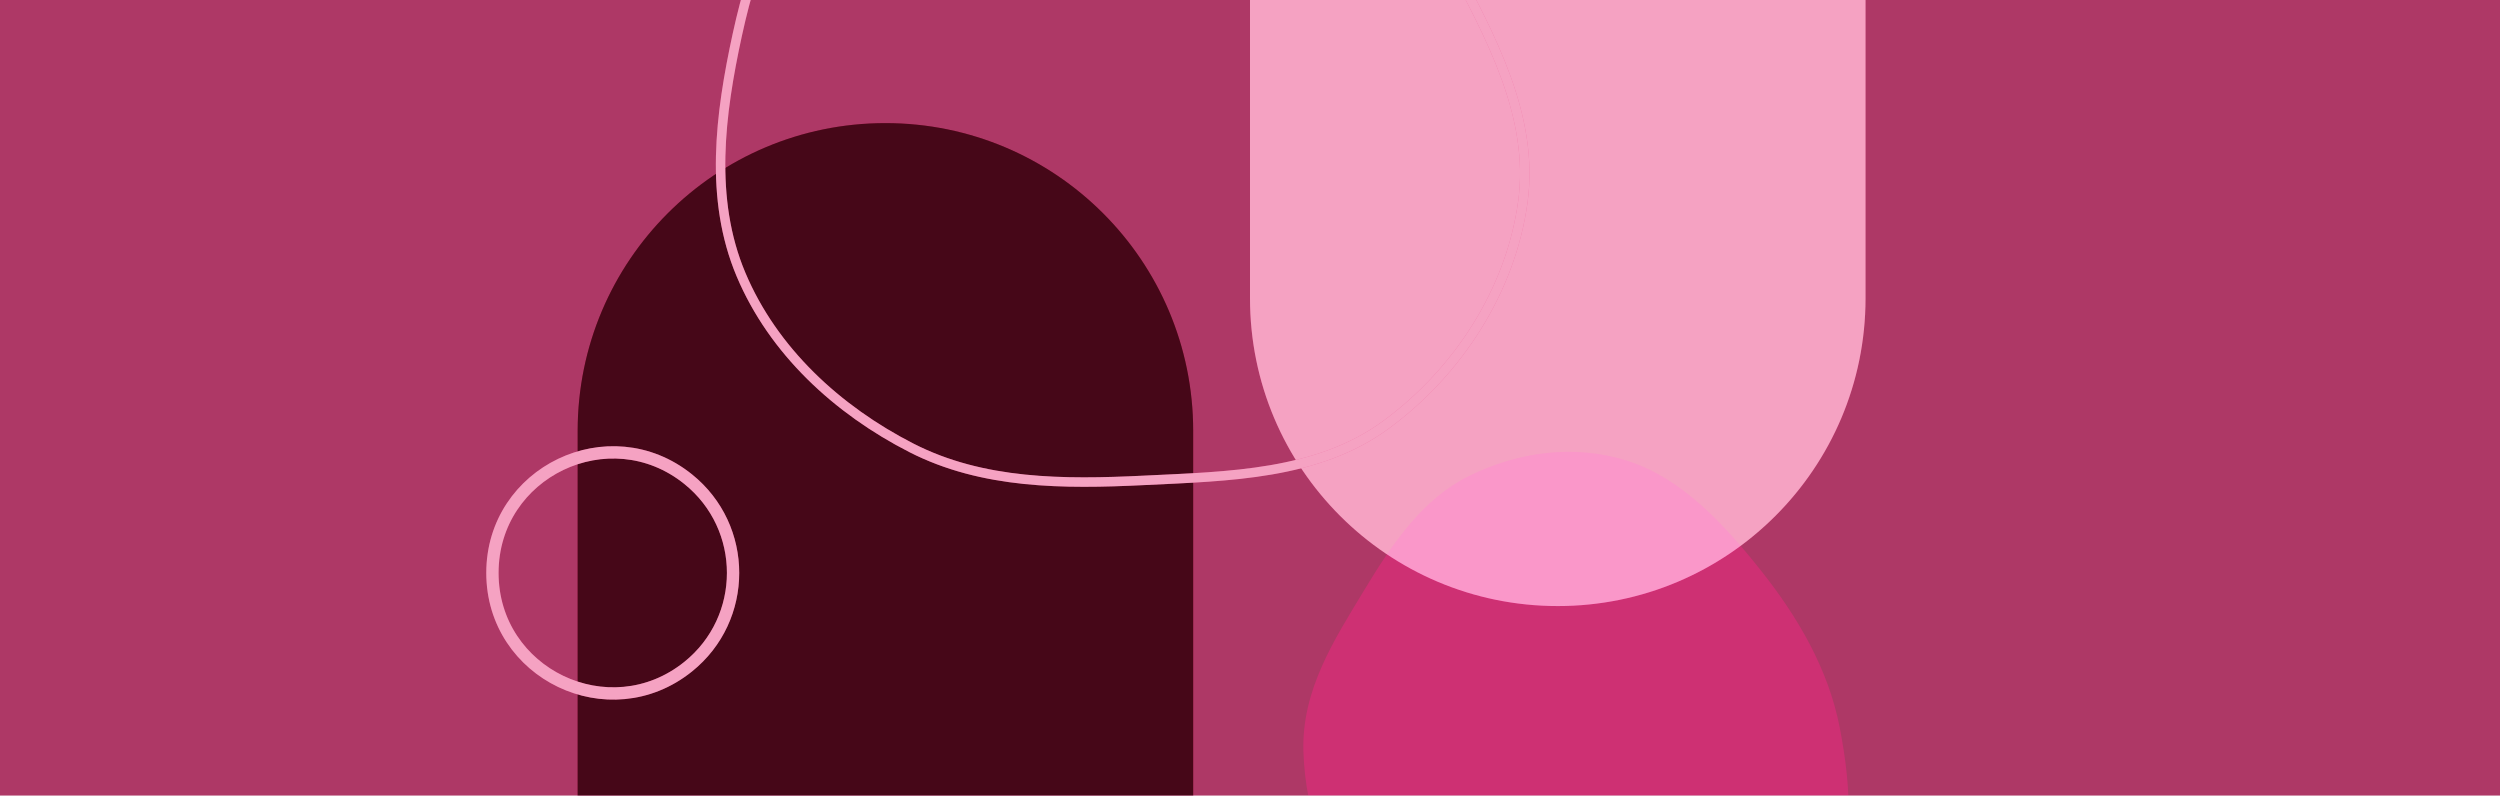
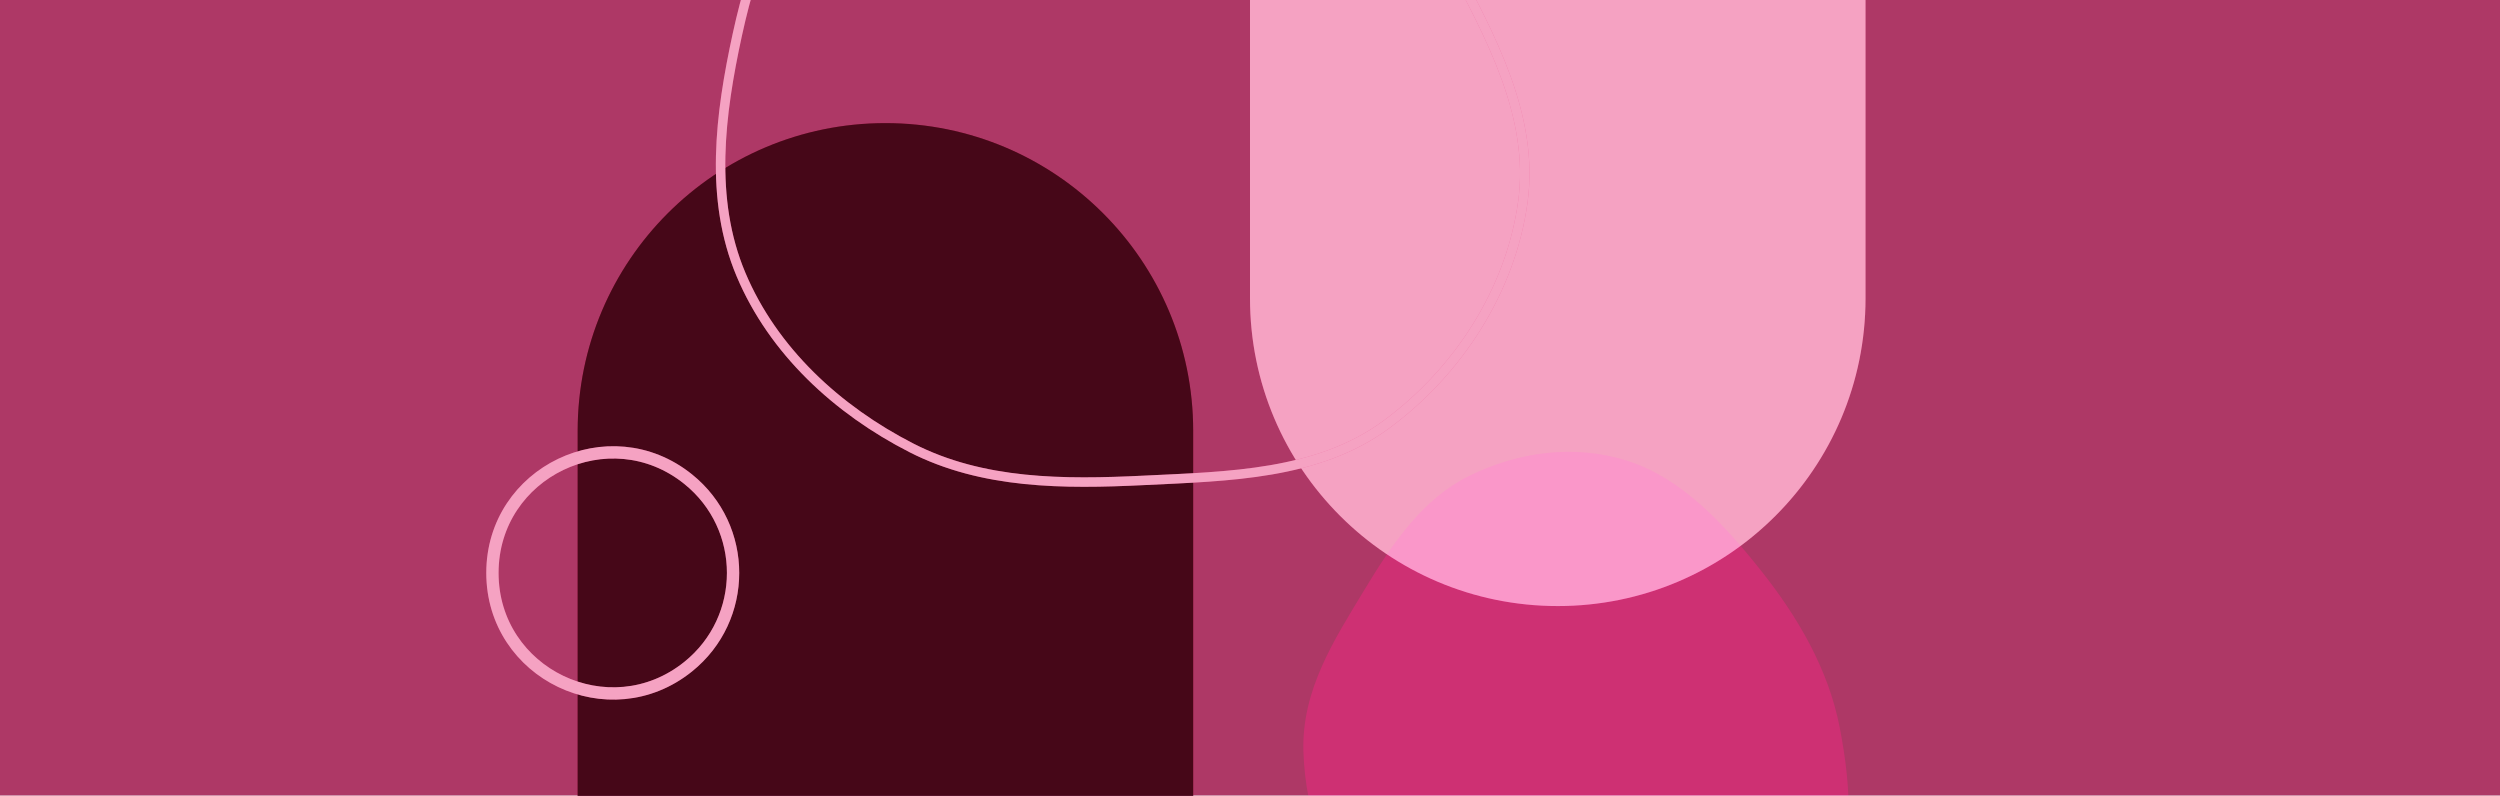
<svg xmlns="http://www.w3.org/2000/svg" fill="none" viewBox="0 0 264 84">
-   <g clip-path="url(#clip0_79_61147)">
-     <path fill="#EB4C8A" d="M0 0h264v84H0z" />
-     <path fill="#000" fill-opacity=".26" d="M0 0h264v84H0z" />
-     <g style="mix-blend-mode:multiply">
-       <path fill="#EB4C8A" d="M93.5 13c17.949 0 32.5 14.55 32.5 32.5v67c0 17.949-14.551 32.5-32.5 32.5-17.95 0-32.5-14.551-32.5-32.5v-67C61 27.55 75.55 13 93.5 13z" />
-       <path fill="#000" fill-opacity=".56" d="M93.5 13c17.949 0 32.5 14.55 32.5 32.5v67c0 17.949-14.551 32.5-32.5 32.5-17.95 0-32.5-14.551-32.5-32.5v-67C61 27.55 75.55 13 93.5 13z" />
-     </g>
-     <path fill="#EB4C8A" d="M164.5 64C146.551 64 132 49.45 132 31.5v-67c0-17.95 14.551-32.5 32.5-32.5 17.949 0 32.5 14.55 32.5 32.5v67c0 17.95-14.551 32.5-32.5 32.5z" />
-     <path fill="#fff" fill-opacity=".48" d="M164.5 64C146.551 64 132 49.45 132 31.5v-67c0-17.95 14.551-32.5 32.5-32.5 17.949 0 32.5 14.55 32.5 32.5v67c0 17.95-14.551 32.5-32.5 32.5z" />
-     <path stroke="#EB4C8A" d="M137.042-23.371c7.021 4.843 12.048 11.584 16.051 19.11 4.289 8.065 8.959 16.545 7.72 25.585-1.281 9.35-6.845 17.94-14.451 23.528-7.221 5.304-16.616 5.44-25.575 5.876-8.455.412-17.001.42-24.543-3.435-7.813-3.995-14.596-10.233-17.999-18.314-3.362-7.986-2.222-16.88-.38-25.337 1.831-8.414 4.954-16.464 10.849-22.74 6.288-6.696 14.069-12.738 23.23-13.548 9.102-.804 17.572 4.083 25.098 9.275z" clip-rule="evenodd" />
-     <path stroke="#fff" stroke-opacity=".48" d="M137.042-23.371c7.021 4.843 12.048 11.584 16.051 19.11 4.289 8.065 8.959 16.545 7.72 25.585-1.281 9.35-6.845 17.94-14.451 23.528-7.221 5.304-16.616 5.44-25.575 5.876-8.455.412-17.001.42-24.543-3.435-7.813-3.995-14.596-10.233-17.999-18.314-3.362-7.986-2.222-16.88-.38-25.337 1.831-8.414 4.954-16.464 10.849-22.74 6.288-6.696 14.069-12.738 23.23-13.548 9.102-.804 17.572 4.083 25.098 9.275z" clip-rule="evenodd" />
-     <g style="mix-blend-mode:soft-light">
-       <path fill="#EB4C8A" fill-rule="evenodd" d="M178.406 105.724c-5.288 1.667-10.862 1.344-16.479.086-6.02-1.349-12.409-2.677-16.879-7.558-4.623-5.047-7.219-12.13-7.406-18.957-.178-6.482 3.286-11.78 6.421-16.974 2.959-4.902 6.173-9.668 11.118-12.083 5.124-2.502 11.084-3.39 16.778-1.54 5.627 1.828 10.055 6.586 13.979 11.532 3.905 4.92 7.125 10.392 8.333 16.586 1.288 6.607 1.657 13.743-1.35 19.223-2.988 5.444-8.846 7.898-14.515 9.685z" clip-rule="evenodd" />
-       <path fill="#fff" fill-opacity=".16" fill-rule="evenodd" d="M178.406 105.724c-5.288 1.667-10.862 1.344-16.479.086-6.02-1.349-12.409-2.677-16.879-7.558-4.623-5.047-7.219-12.13-7.406-18.957-.178-6.482 3.286-11.78 6.421-16.974 2.959-4.902 6.173-9.668 11.118-12.083 5.124-2.502 11.084-3.39 16.778-1.54 5.627 1.828 10.055 6.586 13.979 11.532 3.905 4.92 7.125 10.392 8.333 16.586 1.288 6.607 1.657 13.743-1.35 19.223-2.988 5.444-8.846 7.898-14.515 9.685z" clip-rule="evenodd" />
-     </g>
-     <g>
-       <path stroke="#EB4C8A" stroke-linejoin="round" stroke-width="1.3" d="M52 60.5c0-10.665 12.347-16.585 20.662-9.907v0c6.334 5.086 6.334 14.728 0 19.814v0C64.346 77.085 52 71.165 52 60.5v0z" />
-       <path stroke="#fff" stroke-linejoin="round" stroke-opacity=".48" stroke-width="1.3" d="M52 60.5c0-10.665 12.347-16.585 20.662-9.907v0c6.334 5.086 6.334 14.728 0 19.814v0C64.346 77.085 52 71.165 52 60.5v0z" />
-     </g>
+   <path fill="#EB4C8A" d="M0 0h264v84H0z" />
+   <path fill="#000" fill-opacity=".26" d="M0 0h264v84H0z" />
+   <g style="mix-blend-mode:multiply">
+     <path fill="#EB4C8A" d="M93.5 13c17.949 0 32.5 14.55 32.5 32.5v67c0 17.949-14.551 32.5-32.5 32.5-17.95 0-32.5-14.551-32.5-32.5v-67C61 27.55 75.55 13 93.5 13z" />
+     <path fill="#000" fill-opacity=".56" d="M93.5 13c17.949 0 32.5 14.55 32.5 32.5v67c0 17.949-14.551 32.5-32.5 32.5-17.95 0-32.5-14.551-32.5-32.5v-67C61 27.55 75.55 13 93.5 13z" />
+   </g>
+   <path fill="#EB4C8A" d="M164.5 64C146.551 64 132 49.45 132 31.5v-67c0-17.95 14.551-32.5 32.5-32.5 17.949 0 32.5 14.55 32.5 32.5v67c0 17.95-14.551 32.5-32.5 32.5z" />
+   <path fill="#fff" fill-opacity=".48" d="M164.5 64C146.551 64 132 49.45 132 31.5v-67c0-17.95 14.551-32.5 32.5-32.5 17.949 0 32.5 14.55 32.5 32.5v67c0 17.95-14.551 32.5-32.5 32.5z" />
+   <path stroke="#EB4C8A" d="M137.042-23.371c7.021 4.843 12.048 11.584 16.051 19.11 4.289 8.065 8.959 16.545 7.72 25.585-1.281 9.35-6.845 17.94-14.451 23.528-7.221 5.304-16.616 5.44-25.575 5.876-8.455.412-17.001.42-24.543-3.435-7.813-3.995-14.596-10.233-17.999-18.314-3.362-7.986-2.222-16.88-.38-25.337 1.831-8.414 4.954-16.464 10.849-22.74 6.288-6.696 14.069-12.738 23.23-13.548 9.102-.804 17.572 4.083 25.098 9.275z" clip-rule="evenodd" />
+   <path stroke="#fff" stroke-opacity=".48" d="M137.042-23.371c7.021 4.843 12.048 11.584 16.051 19.11 4.289 8.065 8.959 16.545 7.72 25.585-1.281 9.35-6.845 17.94-14.451 23.528-7.221 5.304-16.616 5.44-25.575 5.876-8.455.412-17.001.42-24.543-3.435-7.813-3.995-14.596-10.233-17.999-18.314-3.362-7.986-2.222-16.88-.38-25.337 1.831-8.414 4.954-16.464 10.849-22.74 6.288-6.696 14.069-12.738 23.23-13.548 9.102-.804 17.572 4.083 25.098 9.275z" clip-rule="evenodd" />
+   <g style="mix-blend-mode:soft-light">
+     <path fill="#EB4C8A" fill-rule="evenodd" d="M178.406 105.724c-5.288 1.667-10.862 1.344-16.479.086-6.02-1.349-12.409-2.677-16.879-7.558-4.623-5.047-7.219-12.13-7.406-18.957-.178-6.482 3.286-11.78 6.421-16.974 2.959-4.902 6.173-9.668 11.118-12.083 5.124-2.502 11.084-3.39 16.778-1.54 5.627 1.828 10.055 6.586 13.979 11.532 3.905 4.92 7.125 10.392 8.333 16.586 1.288 6.607 1.657 13.743-1.35 19.223-2.988 5.444-8.846 7.898-14.515 9.685z" clip-rule="evenodd" />
+     <path fill="#fff" fill-opacity=".16" fill-rule="evenodd" d="M178.406 105.724c-5.288 1.667-10.862 1.344-16.479.086-6.02-1.349-12.409-2.677-16.879-7.558-4.623-5.047-7.219-12.13-7.406-18.957-.178-6.482 3.286-11.78 6.421-16.974 2.959-4.902 6.173-9.668 11.118-12.083 5.124-2.502 11.084-3.39 16.778-1.54 5.627 1.828 10.055 6.586 13.979 11.532 3.905 4.92 7.125 10.392 8.333 16.586 1.288 6.607 1.657 13.743-1.35 19.223-2.988 5.444-8.846 7.898-14.515 9.685z" clip-rule="evenodd" />
+   </g>
+   <g>
+     <path stroke="#EB4C8A" stroke-linejoin="round" stroke-width="1.3" d="M52 60.5c0-10.665 12.347-16.585 20.662-9.907v0c6.334 5.086 6.334 14.728 0 19.814v0C64.346 77.085 52 71.165 52 60.5v0z" />
+     <path stroke="#fff" stroke-linejoin="round" stroke-opacity=".48" stroke-width="1.3" d="M52 60.5c0-10.665 12.347-16.585 20.662-9.907v0c6.334 5.086 6.334 14.728 0 19.814v0C64.346 77.085 52 71.165 52 60.5v0z" />
  </g>
  <defs>
    <clipPath id="clip0_79_61147">
      <path fill="#fff" d="M0 0h264v84H0z" />
    </clipPath>
  </defs>
</svg>
